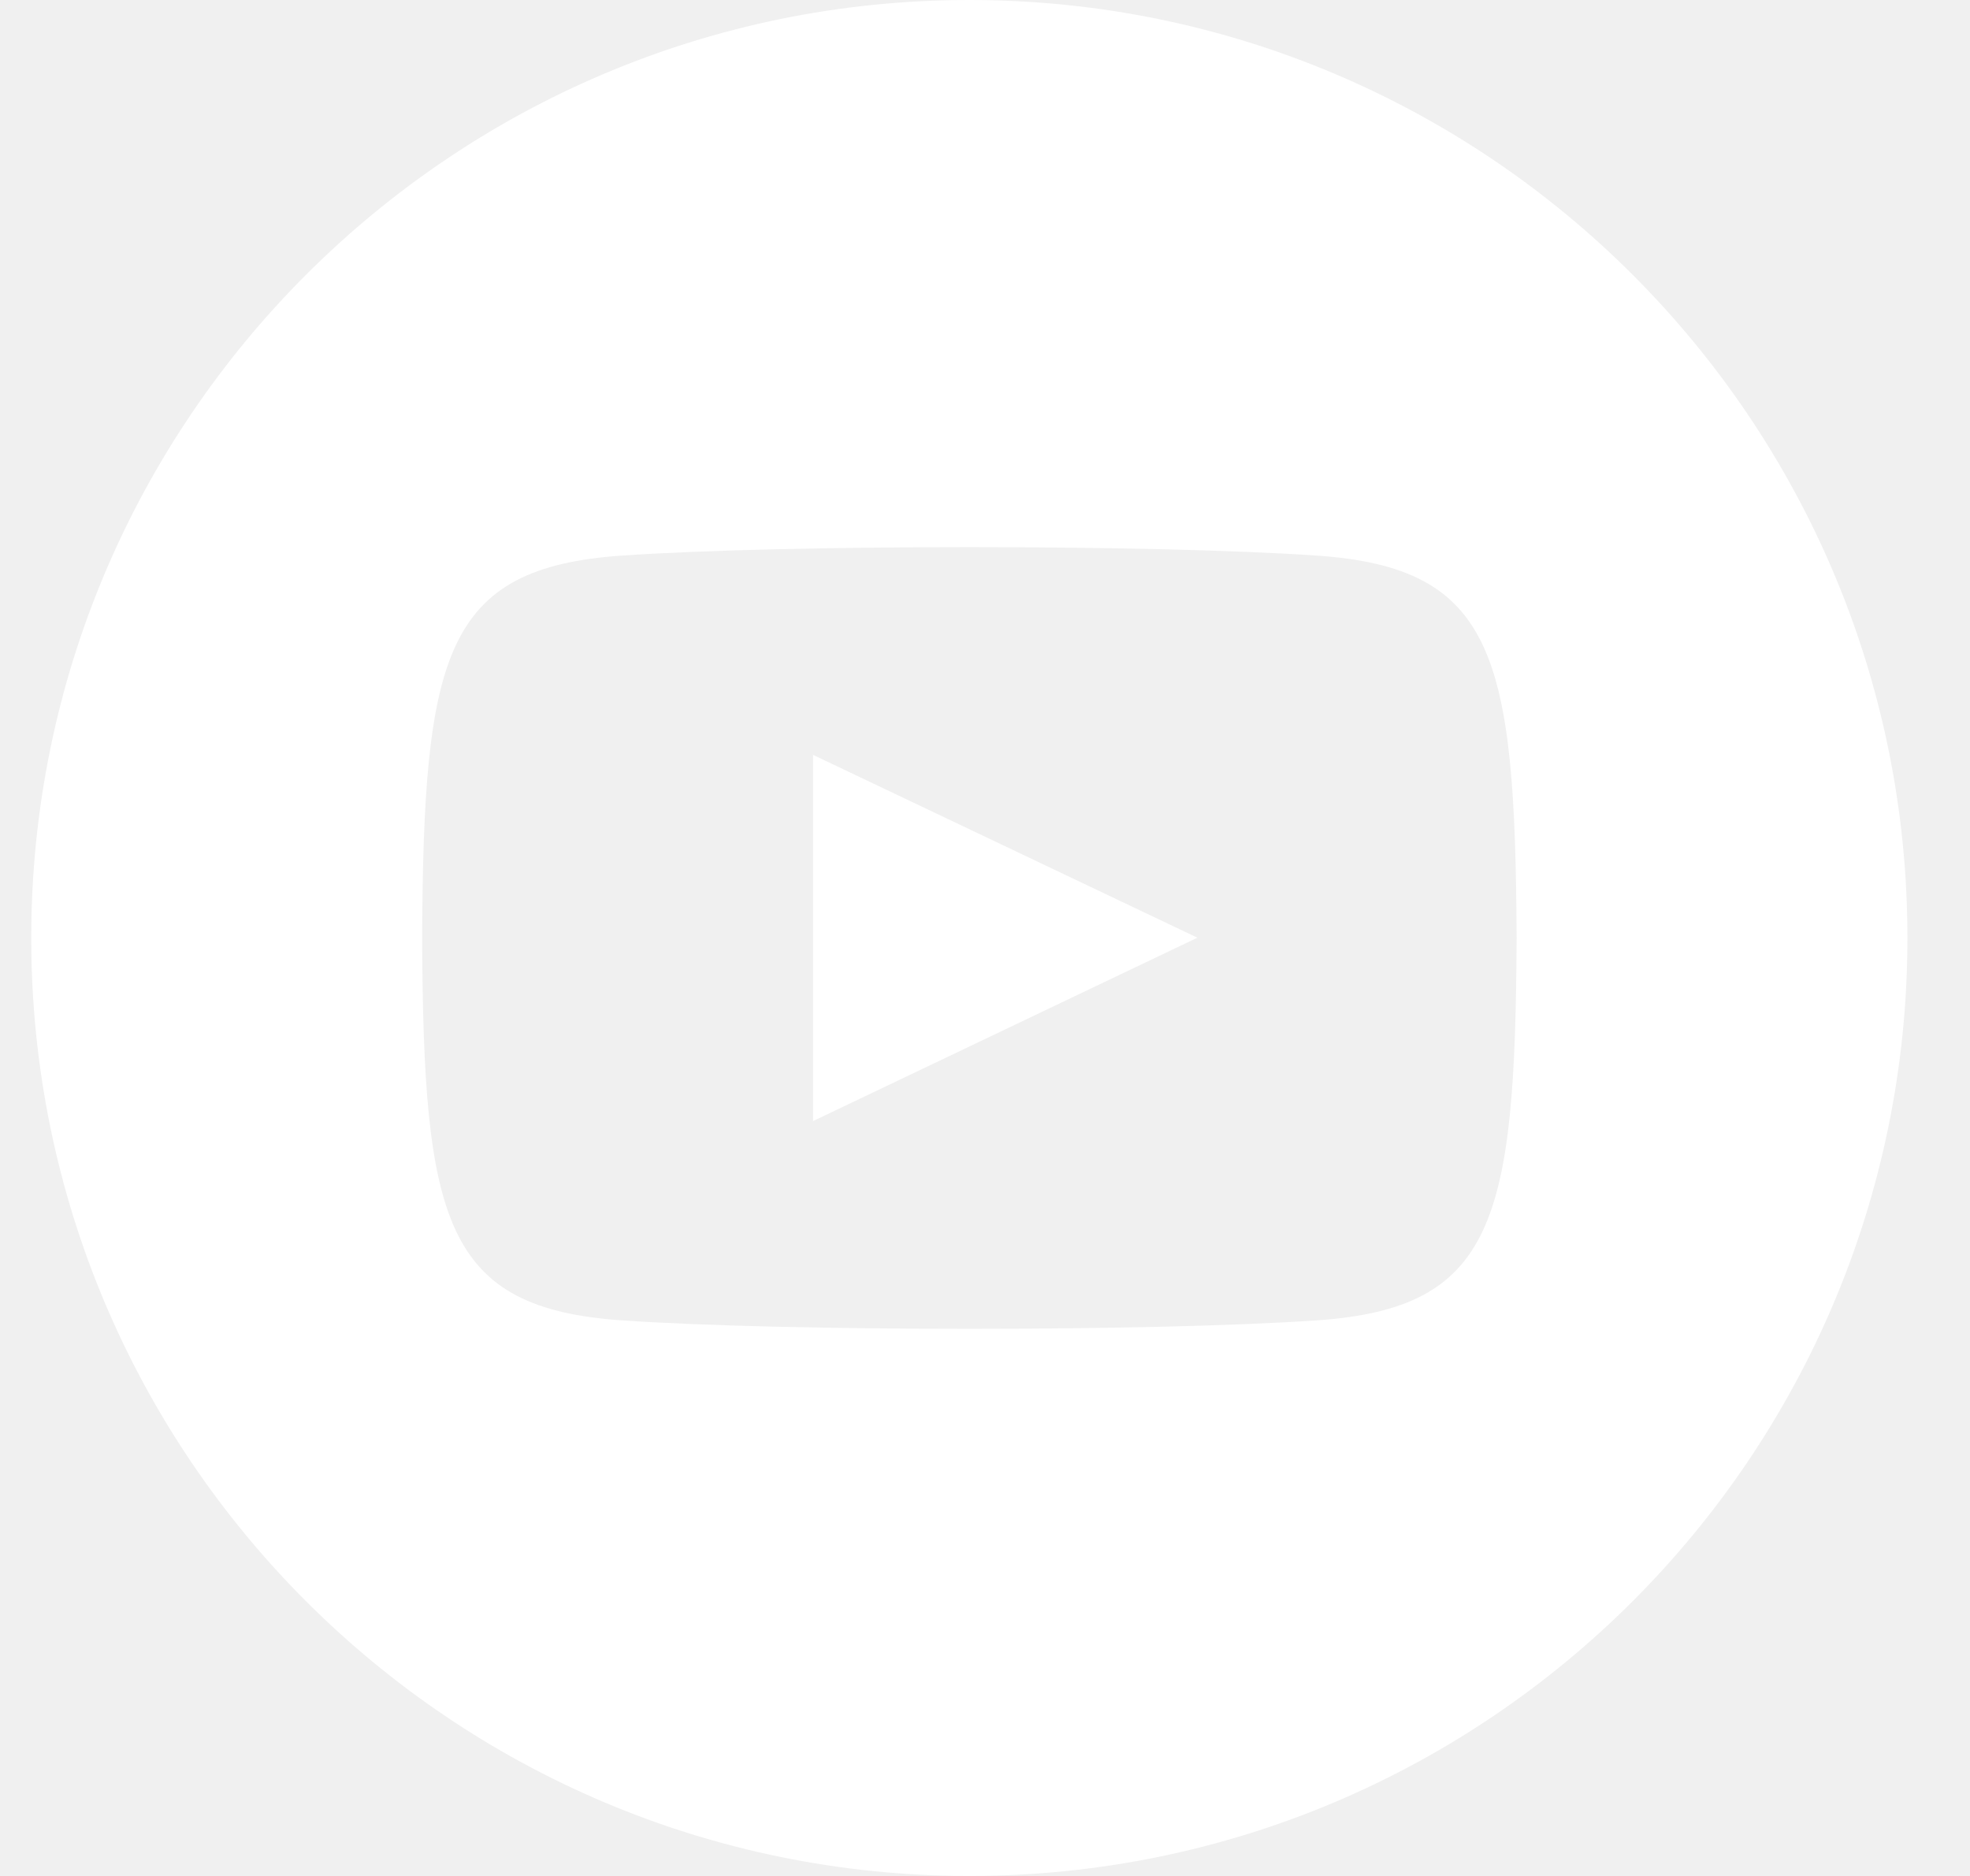
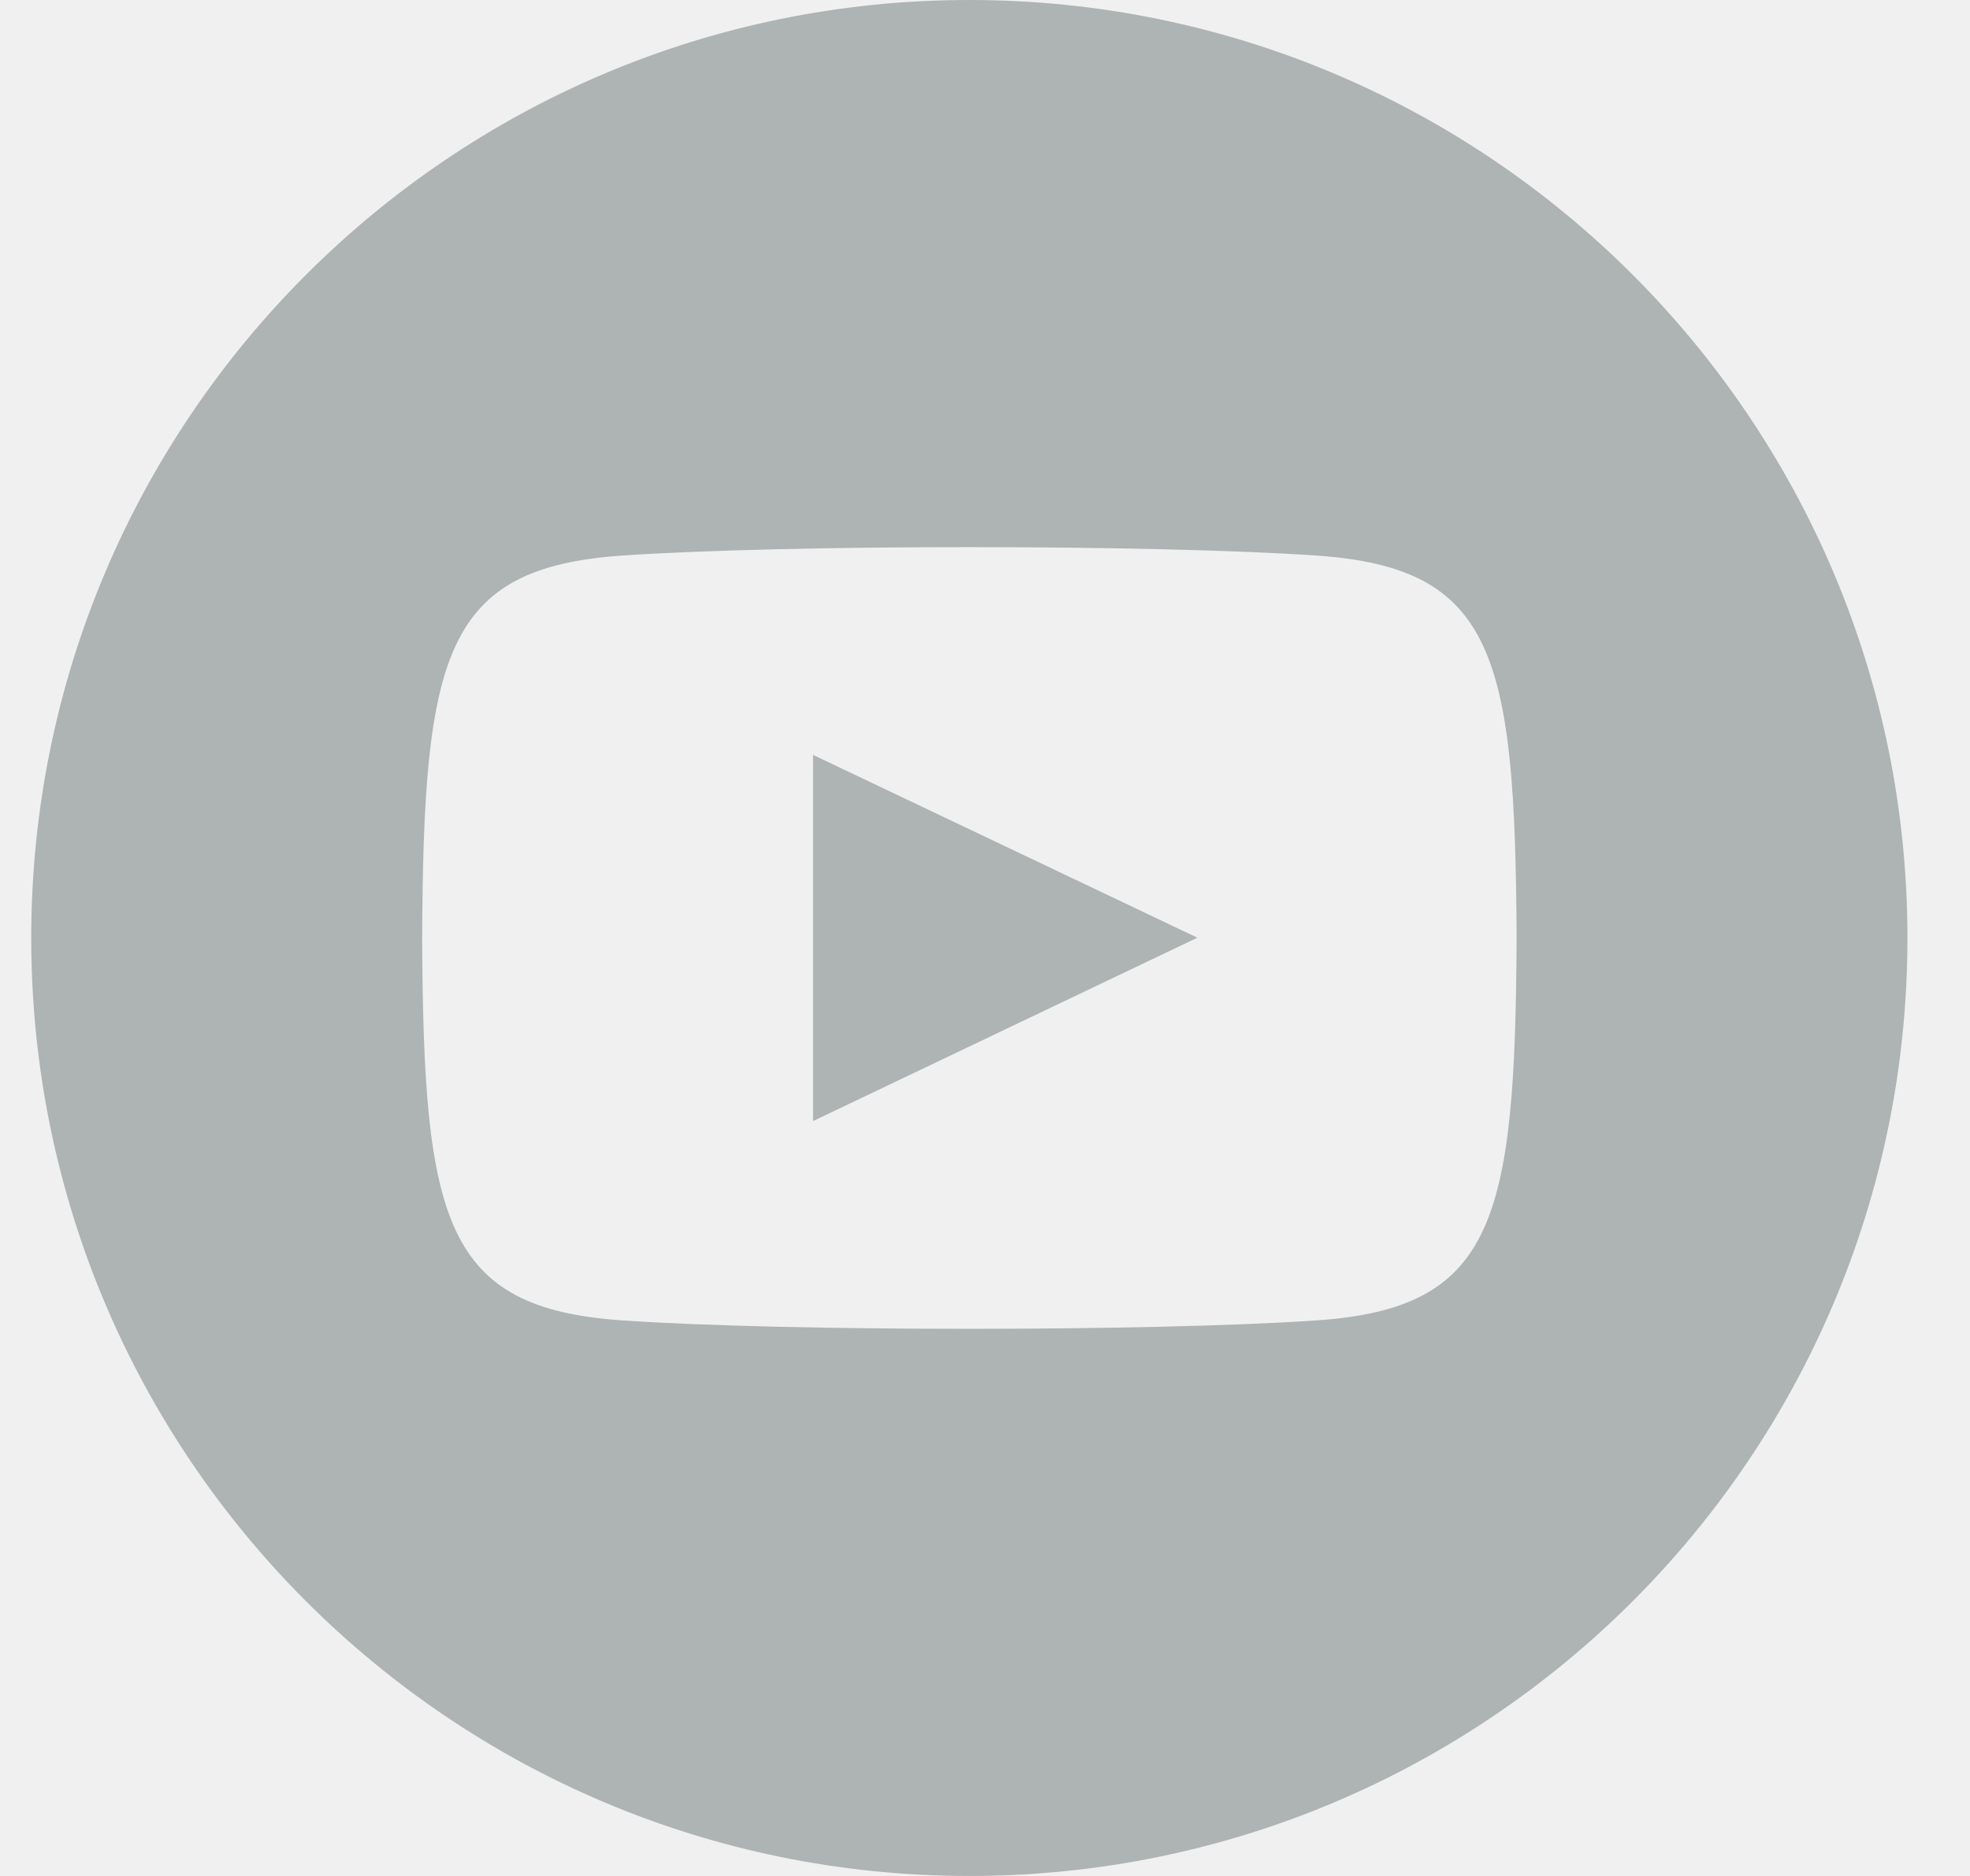
<svg xmlns="http://www.w3.org/2000/svg" width="21" height="20">
-   <path fill="#FFF" d="M10.333 0c-5.522 0-10 4.478-10 10 0 5.523 4.478 10 10 10 5.523 0 10-4.477 10-10 0-5.522-4.477-10-10-10zm3.701 14.077c-1.752.12-5.653.12-7.402 0C4.735 13.947 4.514 13.018 4.5 10c.014-3.024.237-3.947 2.132-4.077 1.749-.12 5.651-.12 7.402 0 1.898.13 2.118 1.059 2.133 4.077-.015 3.024-.238 3.947-2.133 4.077zM8.667 8.048l4.097 1.949-4.097 1.955V8.048z" />
+   <path fill="#AEB3B4" d="M10.333 0c-5.522 0-10 4.478-10 10 0 5.523 4.478 10 10 10 5.523 0 10-4.477 10-10 0-5.522-4.477-10-10-10zm3.701 14.077c-1.752.12-5.653.12-7.402 0C4.735 13.947 4.514 13.018 4.5 10c.014-3.024.237-3.947 2.132-4.077 1.749-.12 5.651-.12 7.402 0 1.898.13 2.118 1.059 2.133 4.077-.015 3.024-.238 3.947-2.133 4.077zM8.667 8.048l4.097 1.949-4.097 1.955V8.048z" />
</svg>
